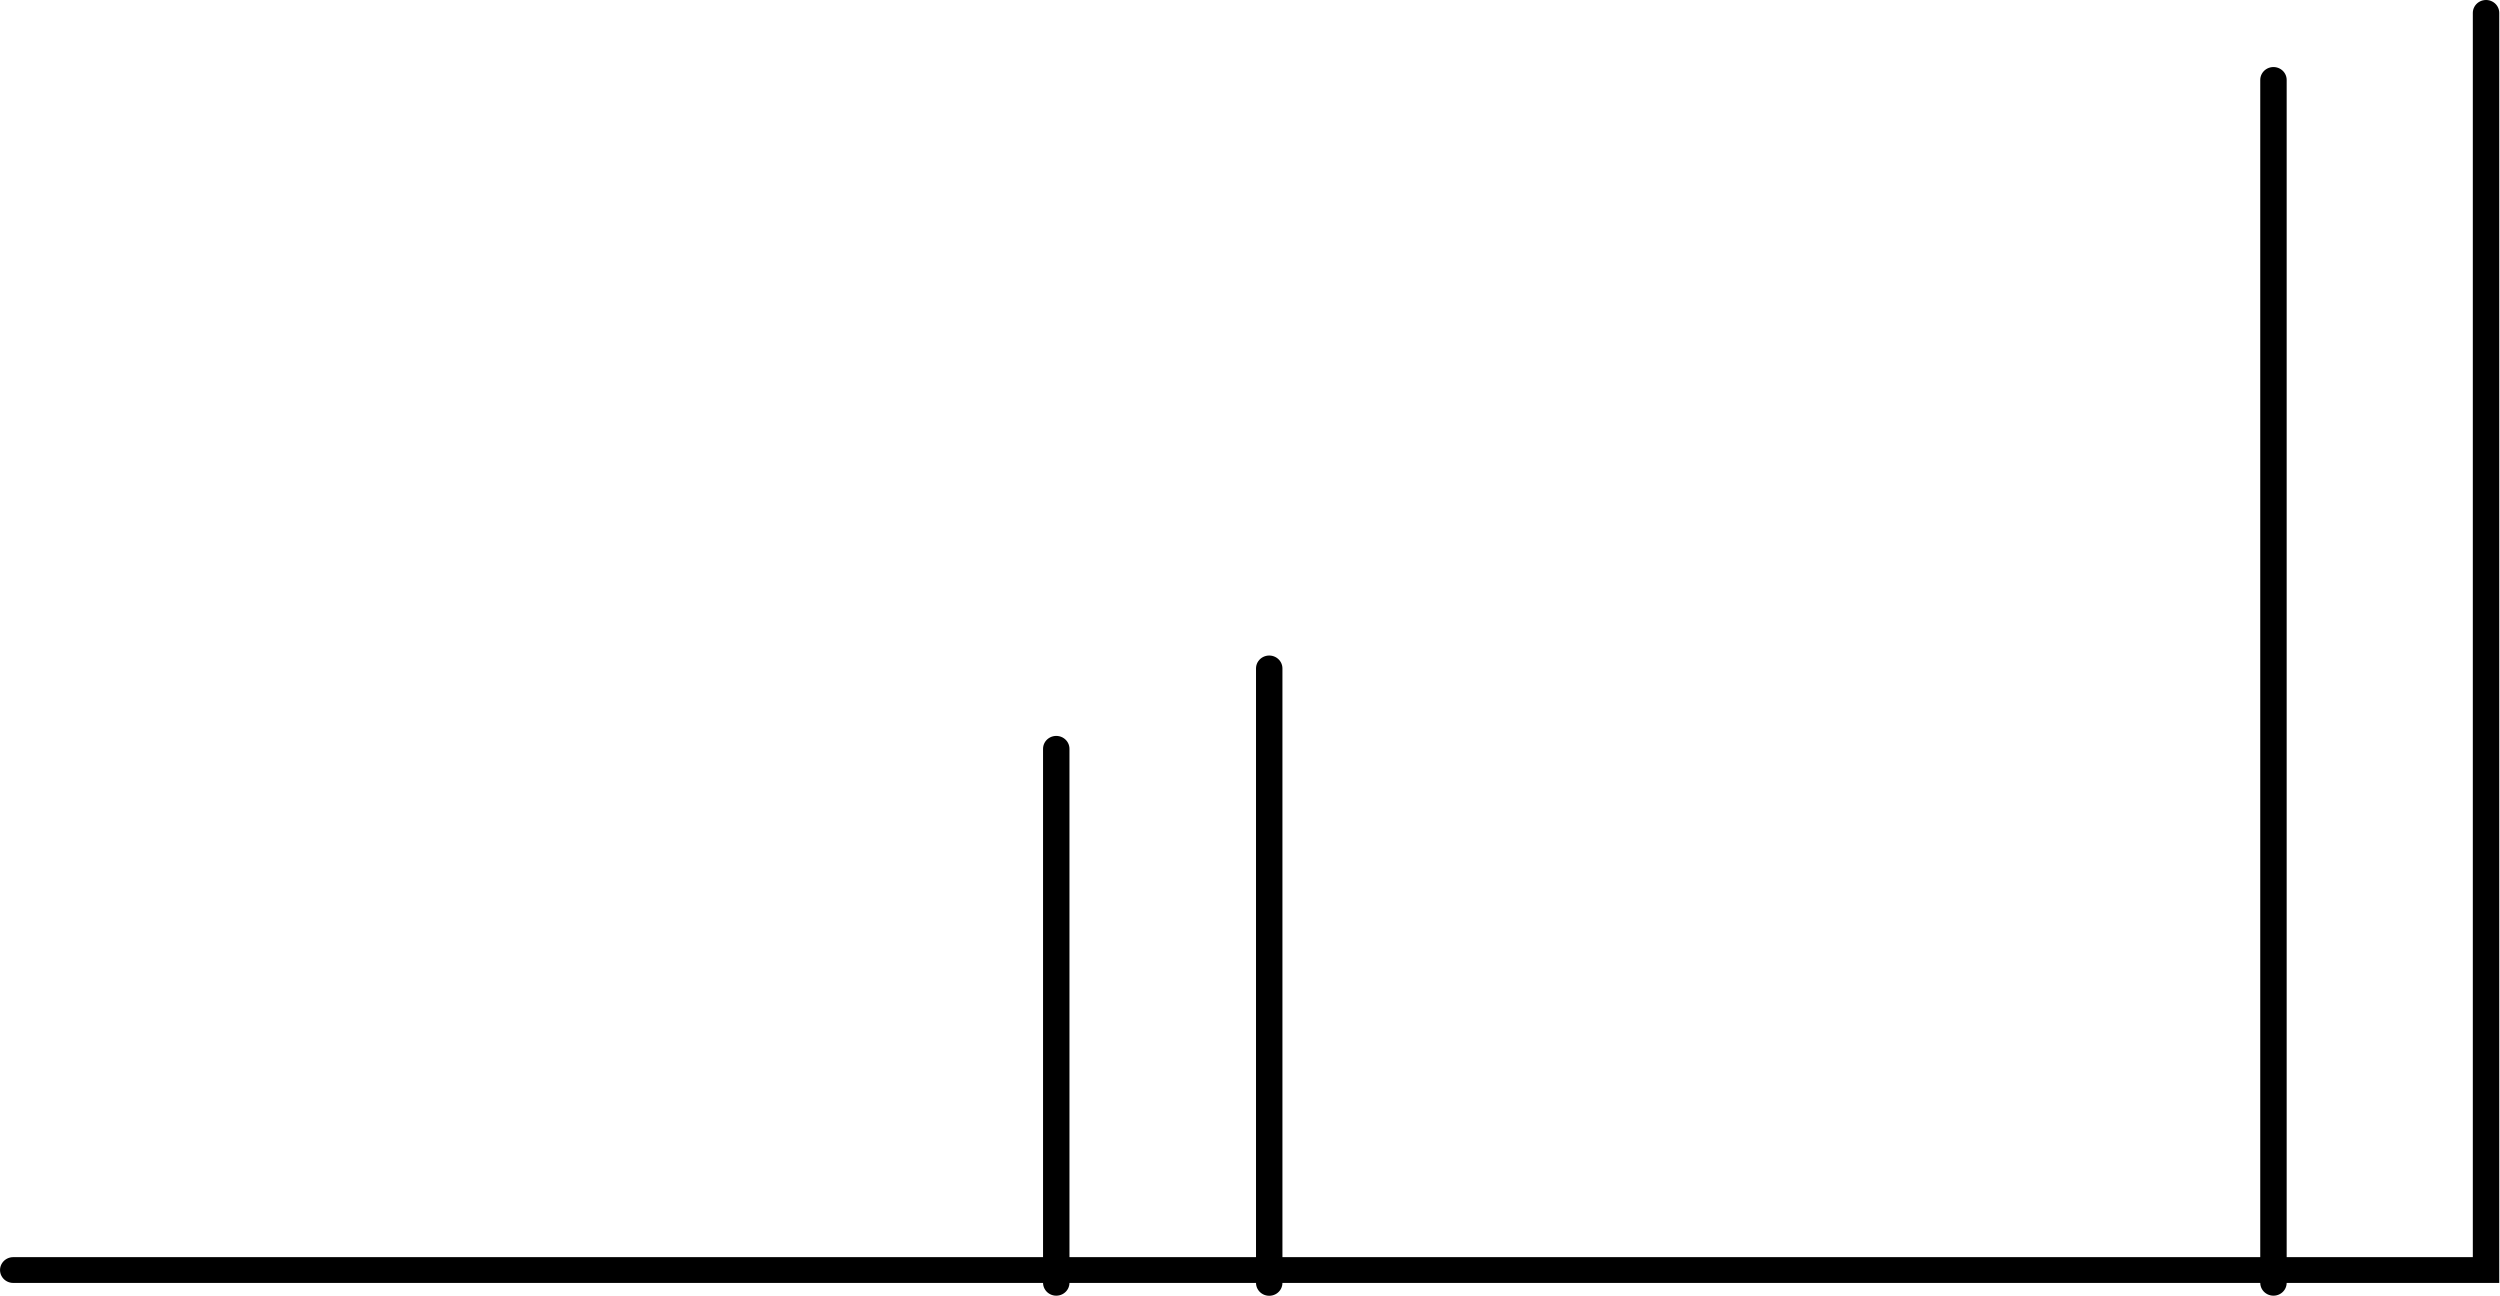
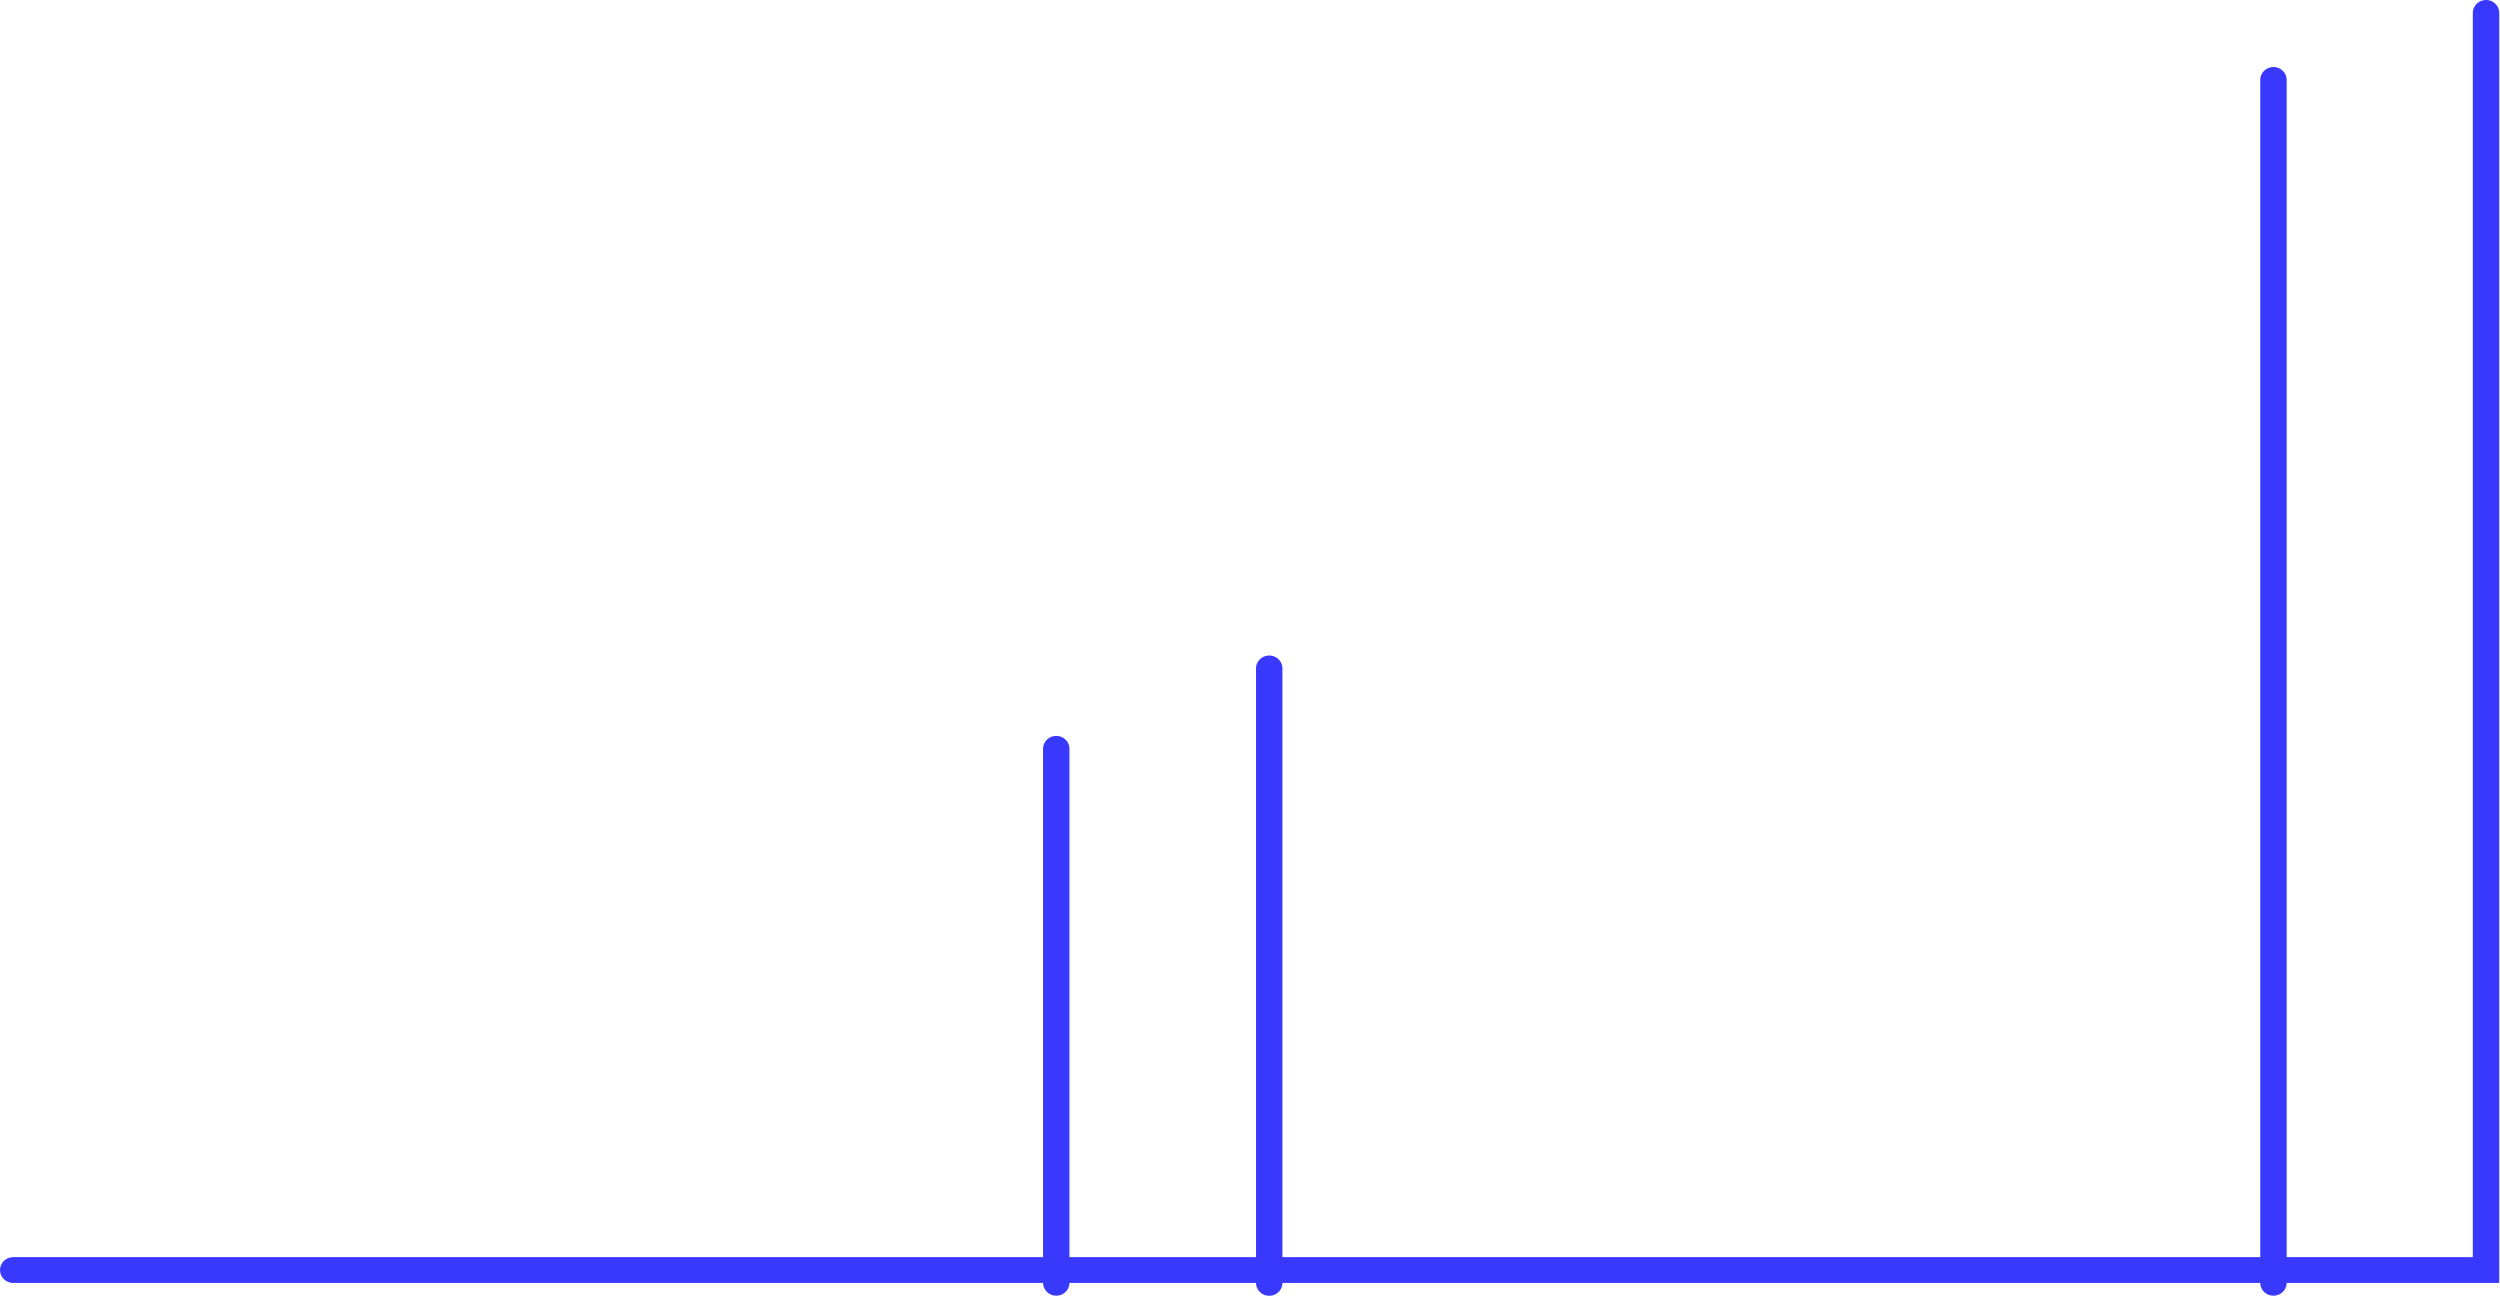
<svg xmlns="http://www.w3.org/2000/svg" width="25.077mm" height="12.997mm" viewBox="0 0 25.077 12.997" version="1.1" id="svg5">
  <defs id="defs2" />
  <g id="layer1" transform="translate(-8.209703,-94.49241)">
    <g id="g932">
      <g id="g482" transform="matrix(1.000127,0,0,0.9761781,-12.4692,68.67872)" style="stroke-width:0.265;stroke-linecap:round;stroke-dasharray:none">
-         <path style="fill:none;stroke:#000000;stroke-width:0.265;stroke-linecap:round;stroke-linejoin:miter;stroke-dasharray:none;stroke-opacity:1" d="m 20.809,39.494 h 0.775 0.775 0.775 0.775 0.775 0.775 0.775 0.775 0.775 0.775 0.775 0.775 0.775 0.775 0.775 0.775 0.775 0.775 0.775 0.775 0.775 0.775 0.775 0.775 0.775 0.775 0.775 0.775 0.775 0.775 1.551 V 26.576" id="path122-6" />
-         <path style="fill:none;stroke:#000000;stroke-width:0.265;stroke-linecap:round;stroke-linejoin:miter;stroke-dasharray:none;stroke-opacity:1" d="M 43.478,27.265 V 39.625" id="path445" />
-         <path style="fill:none;stroke:#000000;stroke-width:0.265;stroke-linecap:round;stroke-linejoin:miter;stroke-dasharray:none;stroke-opacity:1" d="m 33.406,33.312 v 6.314" id="path447" />
-         <path style="fill:none;stroke:#000000;stroke-width:0.265;stroke-linecap:round;stroke-linejoin:miter;stroke-dasharray:none;stroke-opacity:1" d="m 31.27,34.138 v 5.487" id="path449" />
+         <path style="fill:none;stroke:#3939fe;stroke-width:0.265;stroke-linecap:round;stroke-linejoin:miter;stroke-dasharray:none;stroke-opacity:1" d="m 20.809,39.494 h 0.775 0.775 0.775 0.775 0.775 0.775 0.775 0.775 0.775 0.775 0.775 0.775 0.775 0.775 0.775 0.775 0.775 0.775 0.775 0.775 0.775 0.775 0.775 0.775 0.775 0.775 0.775 0.775 0.775 0.775 1.551 V 26.576" id="path122-6" />
+         <path style="fill:none;stroke:#3939fe;stroke-width:0.265;stroke-linecap:round;stroke-linejoin:miter;stroke-dasharray:none;stroke-opacity:1" d="M 43.478,27.265 V 39.625" id="path445" />
+         <path style="fill:none;stroke:#3939fe;stroke-width:0.265;stroke-linecap:round;stroke-linejoin:miter;stroke-dasharray:none;stroke-opacity:1" d="m 33.406,33.312 v 6.314" id="path447" />
+         <path style="fill:none;stroke:#3939fe;stroke-width:0.265;stroke-linecap:round;stroke-linejoin:miter;stroke-dasharray:none;stroke-opacity:1" d="m 31.27,34.138 v 5.487" id="path449" />
      </g>
    </g>
  </g>
</svg>
